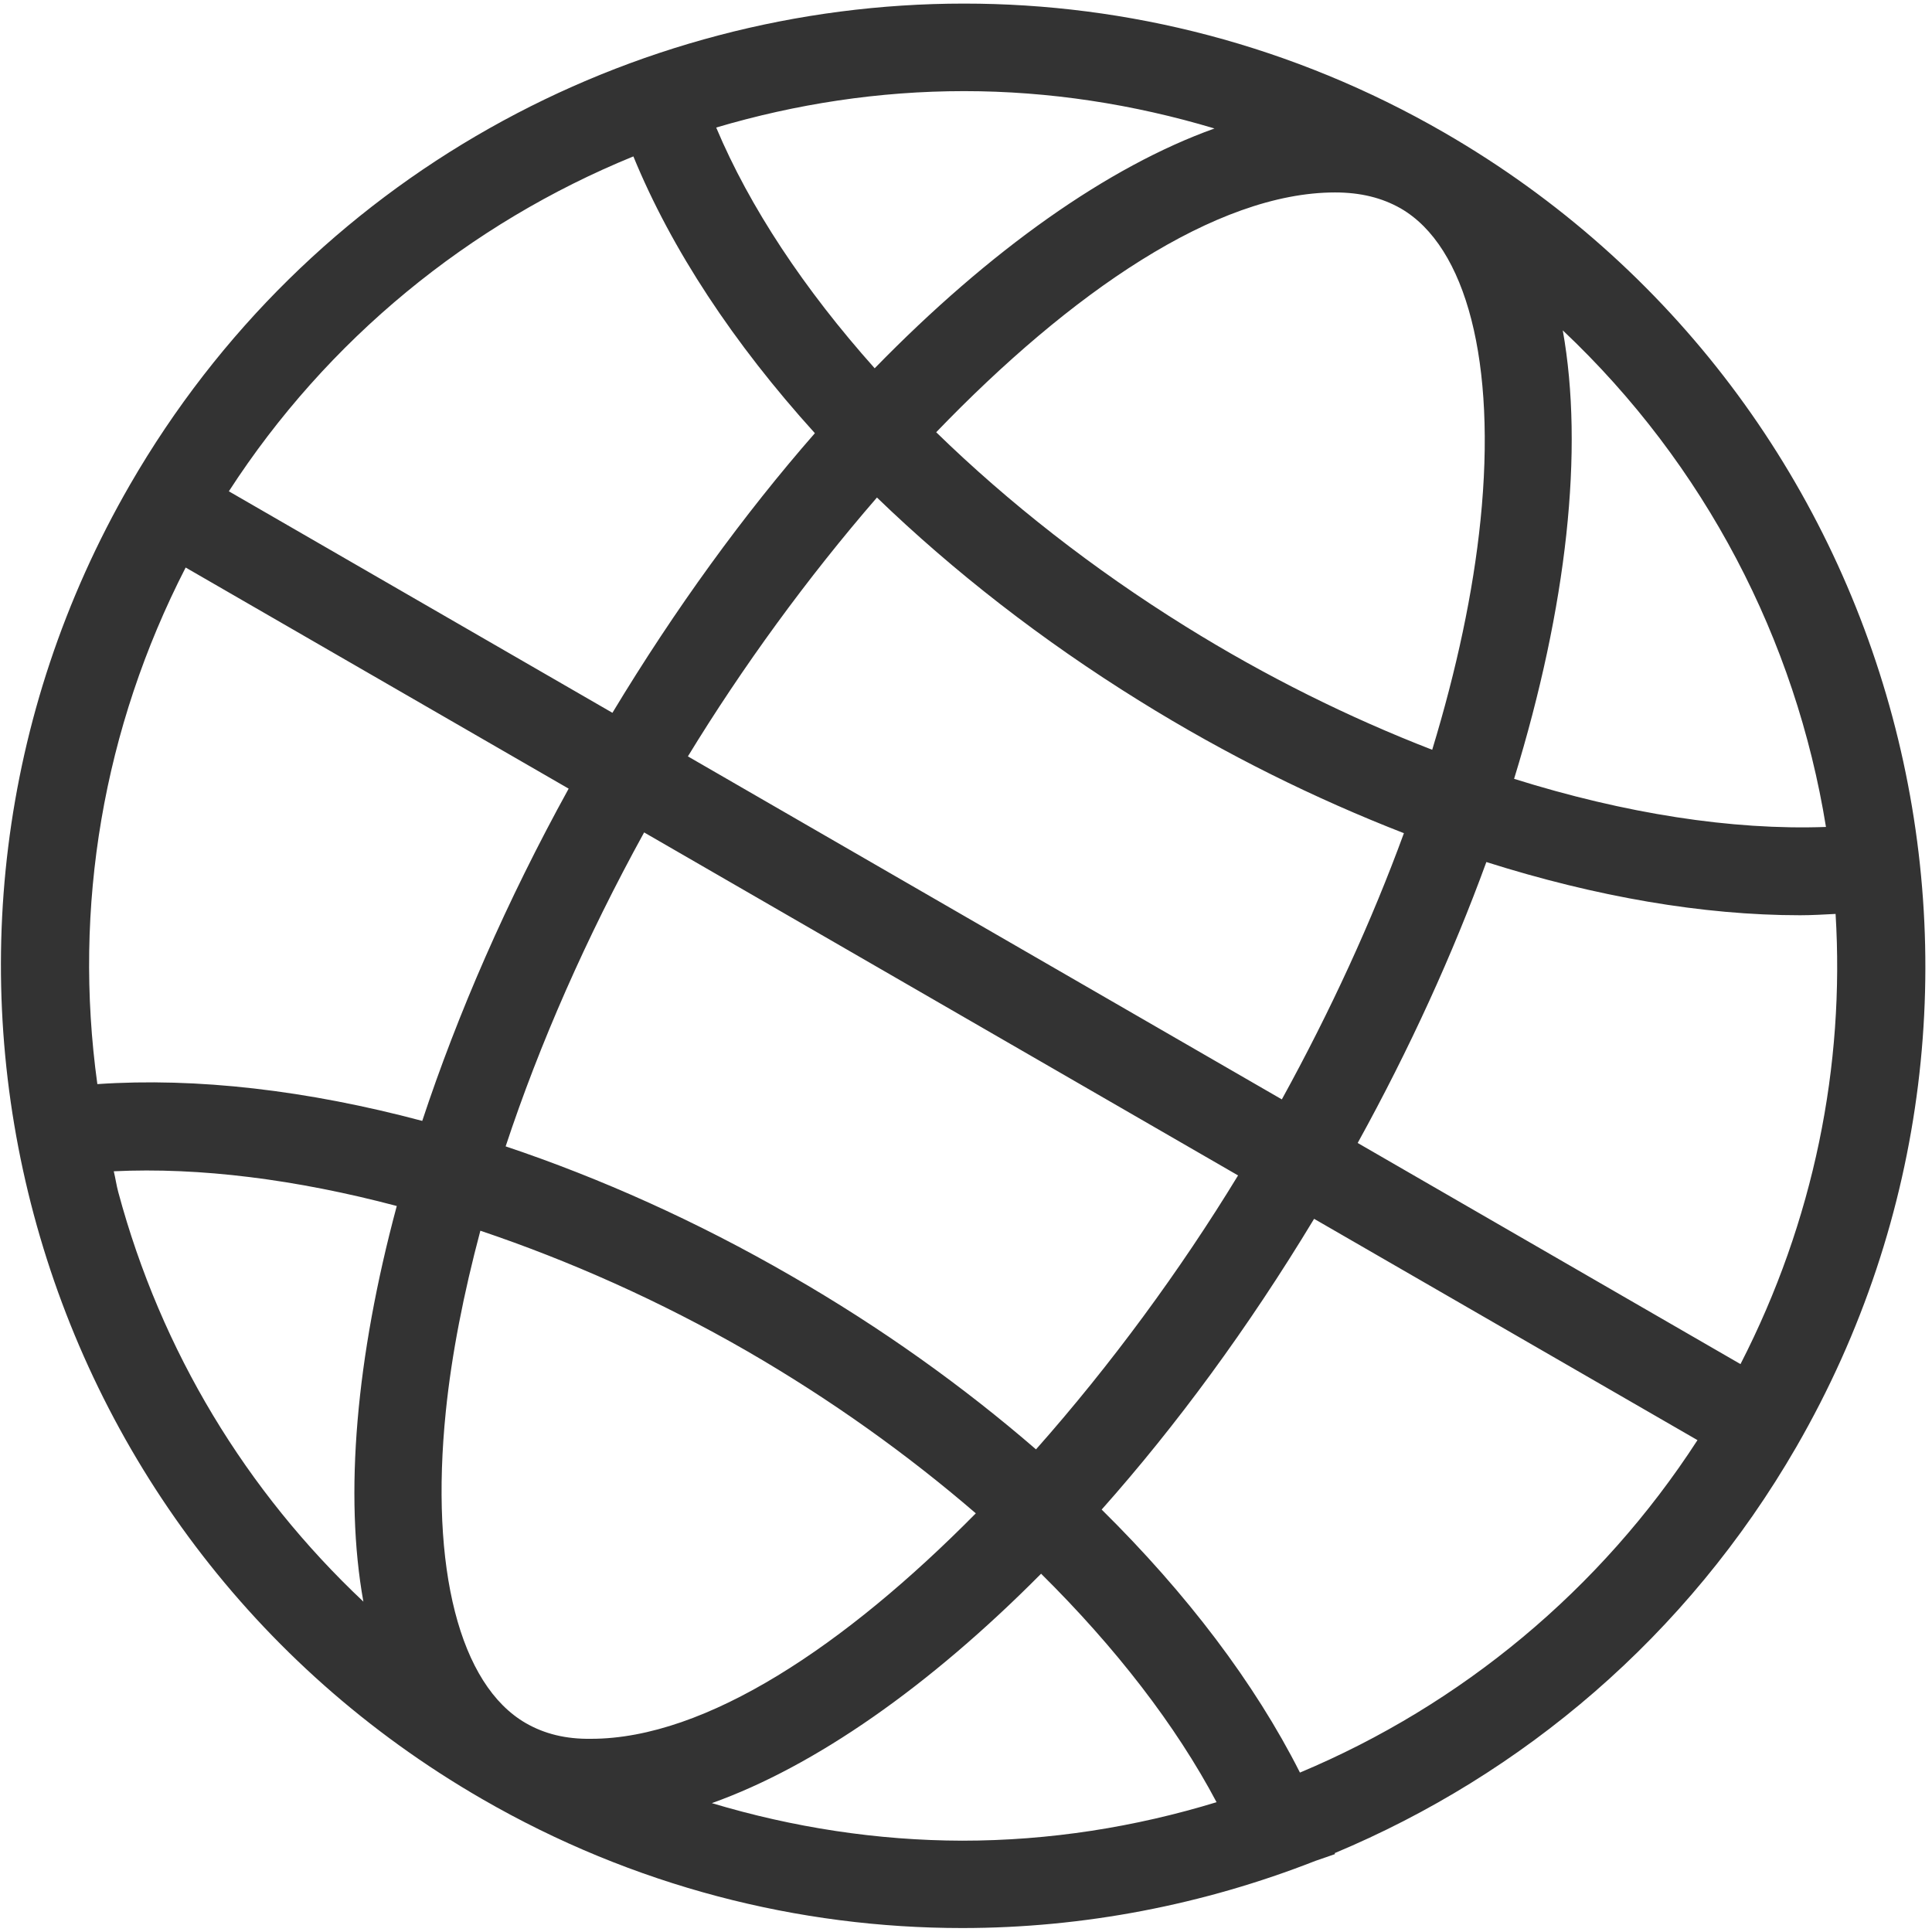
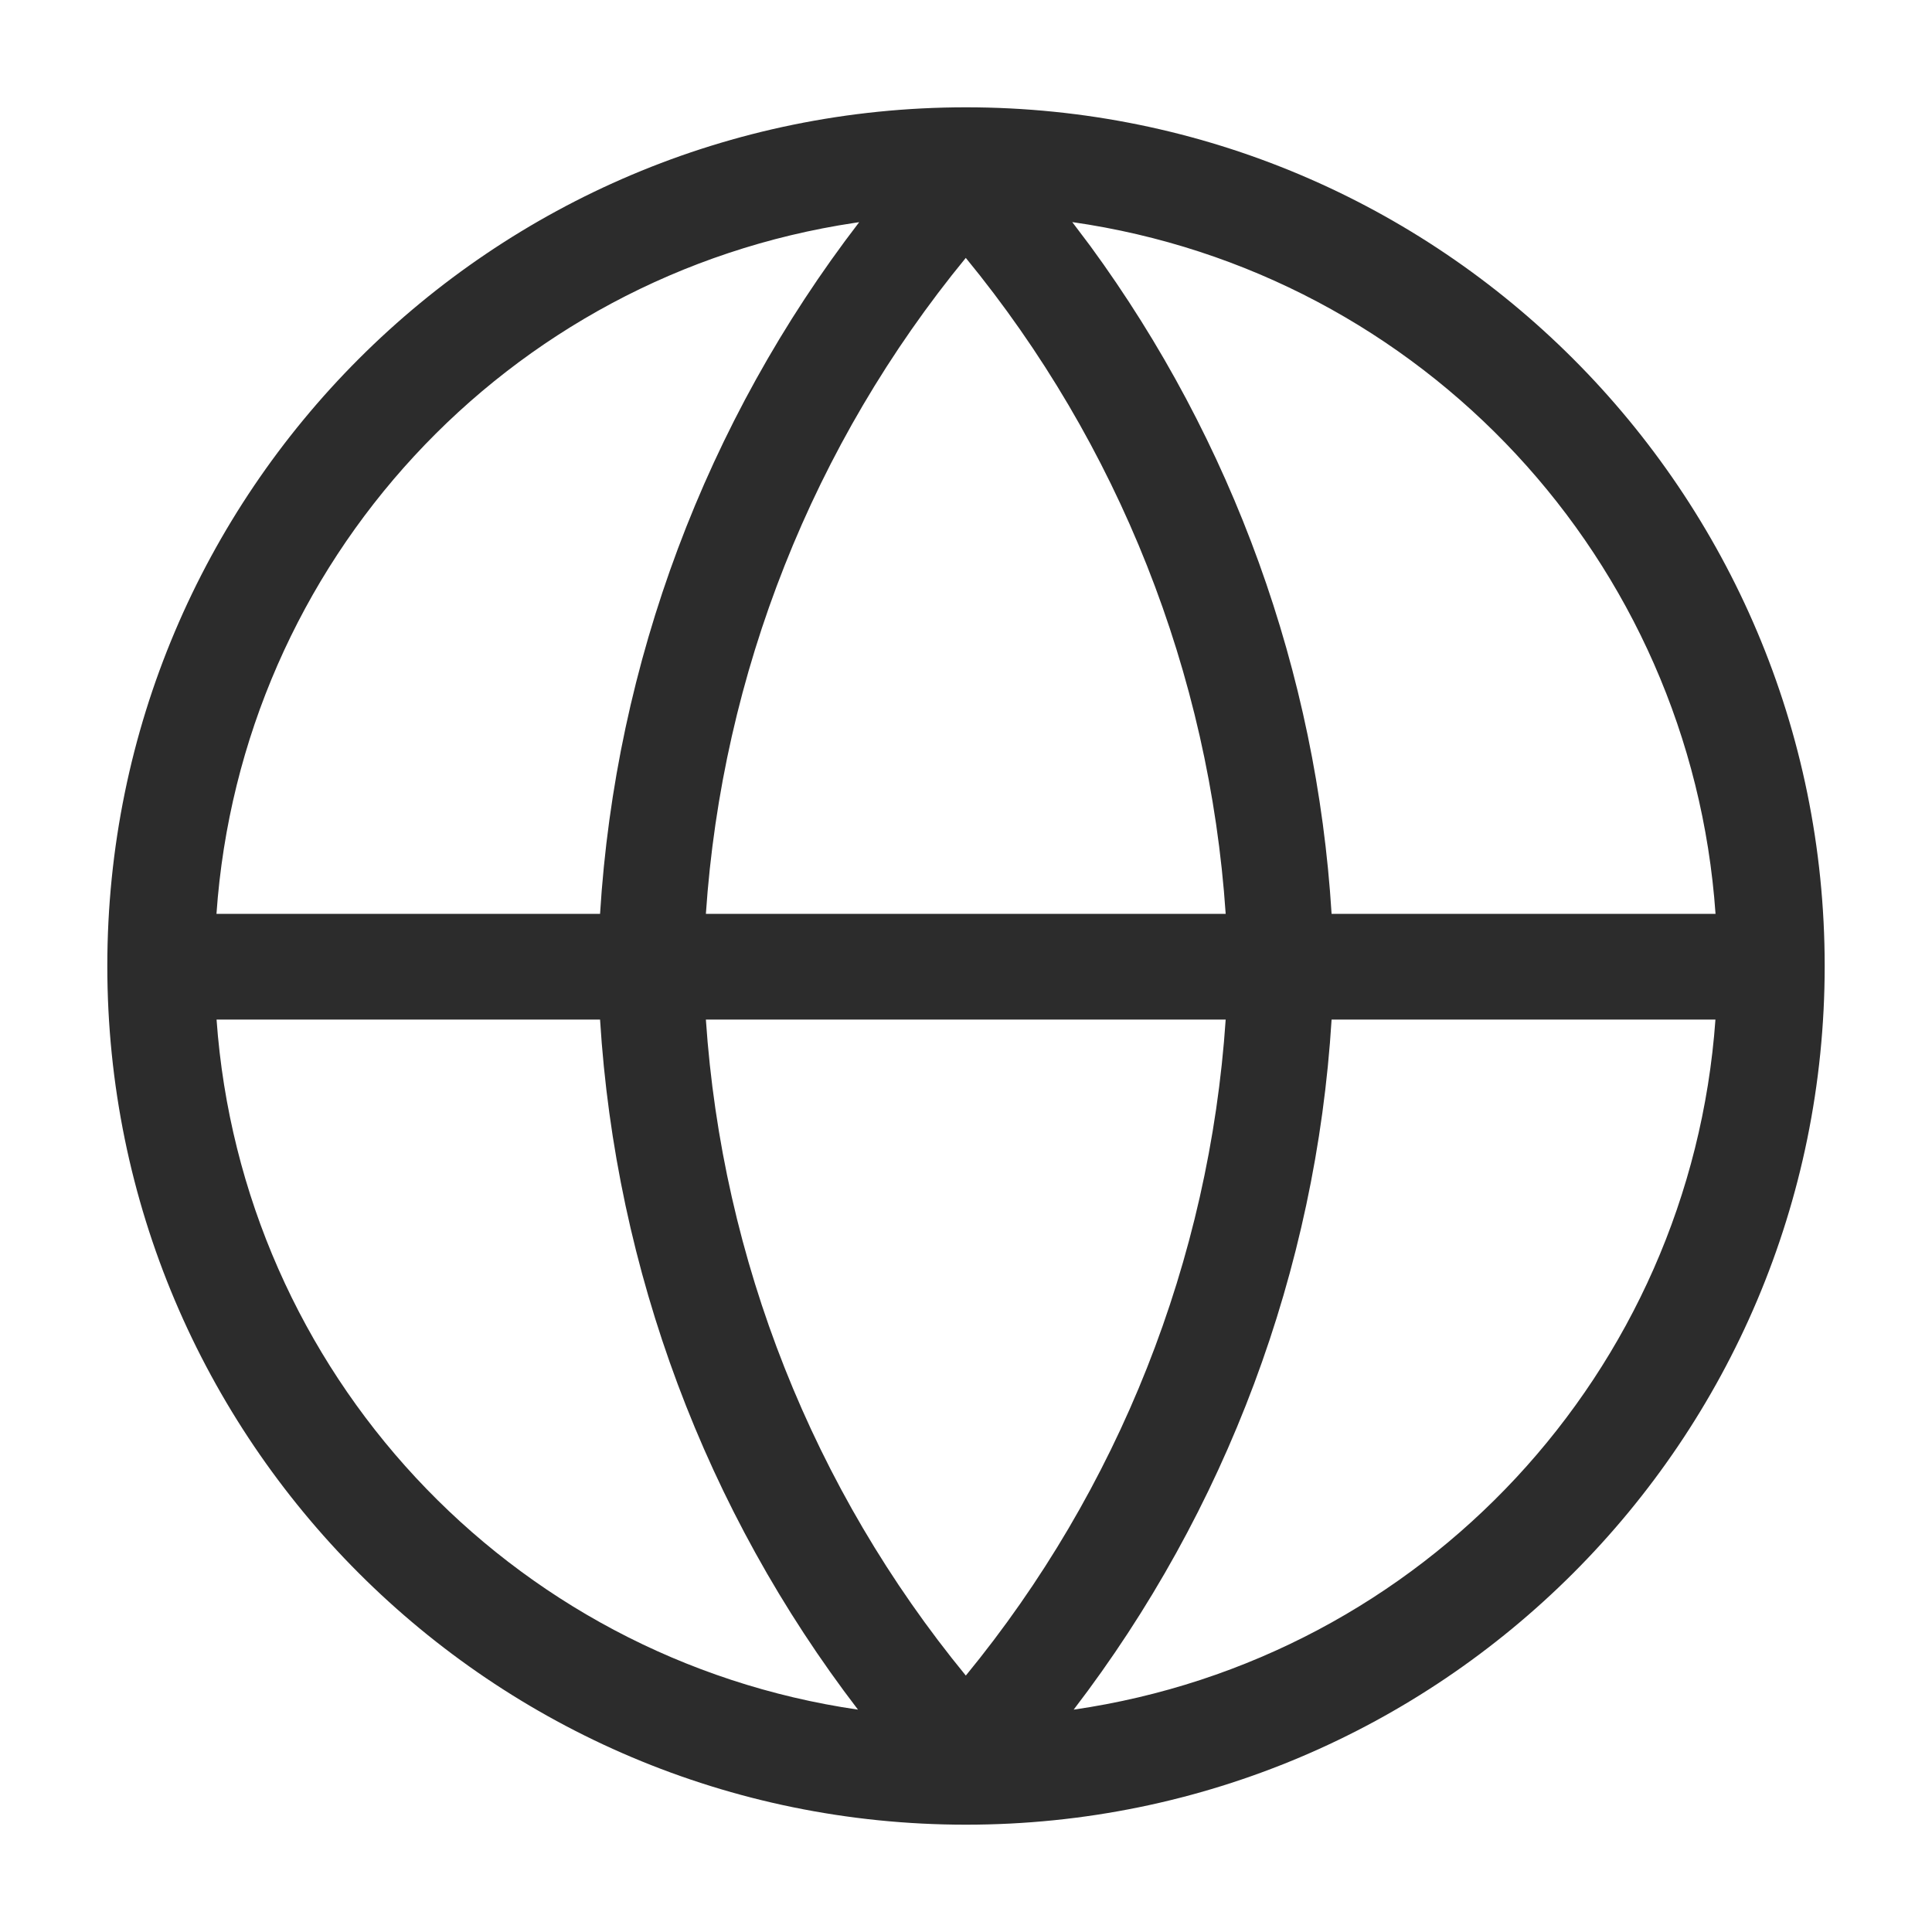
- <svg xmlns="http://www.w3.org/2000/svg" t="1755436288053" class="icon" viewBox="0 0 1024 1024" version="1.1" p-id="2586" width="64" height="64">
-   <path d="M765.5 70.3C685.2 23.9 597.5 1.9 511 1.9c-176.2 0-347.6 91.4-442.1 255-140.8 243.9-57.3 555.8 186.6 696.6 80.3 46.4 168 68.4 254.5 68.4 64.2 0 127.8-12.3 187.2-35.6l10.4-3.6c-0.1-0.2-0.1-0.3-0.2-0.5 99.4-41.6 186.6-114.7 244.7-215.3 140.8-243.9 57.2-555.8-186.6-696.6z m202.3 368c-49.9 1.8-106.6-7.1-165.3-25.5 28.1-91.4 37.1-174.6 25.8-237.7 75.4 71.1 123.5 164.1 139.5 263.2zM549.1 768.2c-38.6-33.4-82.2-64.6-129.8-92-49.8-28.8-100.9-51.7-151.3-68.6 18-54.4 42.7-110.6 73.4-166.4L656.2 623c-30.5 50.1-67.4 100.4-107.1 145.2zM278.7 913.3c-35.1-20.2-50.9-82-42.4-165.3 3.1-30.4 9.5-62.6 18.3-95.7 47.2 15.9 95.2 37.2 141.5 63.9 44.1 25.5 84.9 54.7 121.1 85.9-69.1 70-143 119.5-203.9 119.5-13.4 0.2-24.7-2.6-34.6-8.3z m85.9-512.4c28.8-47.2 63.2-94.5 100.2-137.2 40.4 39 87.3 75.6 139.2 107.8 46 28.6 93.3 51.9 140.1 70.1-17 46.5-38.8 94-64.7 141.1L364.6 400.9z m263.9-68.8c-49.1-30.5-93.9-65.6-132.3-103 71.2-74 148.4-127.1 211.4-127.1 13.5 0 24.8 2.8 34.7 8.4 35.1 20.2 50.9 82 42.4 165.3-3.9 38.3-12.7 79.3-25.6 121.7-43.9-17-88-38.8-130.6-65.3z m15.2-264c-56.4 20.2-119 64.4-180.1 127.1-37.4-41.9-66.3-85.5-84-127.6 42.2-12.5 86.3-19.3 131.4-19.3 45 0 89.7 6.9 132.7 19.8z m-308 14.8c20.2 49.3 53.2 99.2 96.2 146.7-37.6 43-74 93-107.3 148.2L121.3 260.4c52.1-80.5 127.4-142 214.4-177.5zM98.4 300.8l203 117.2c-32.9 59.7-58.8 119.3-77.6 176.1C163 577.9 104.3 571 51.6 574.6c-13-94 3.1-188.7 46.8-273.8zM62.7 631.9c-1-3.7-1.5-7.4-2.4-11.1 45.5-2.2 96.7 4.3 150 18.4-21.6 80.3-27.9 153.1-17.7 209.7-62-58.4-107.2-132.6-129.9-217z m314.6 323.8c54.6-19.5 115.2-61.8 174.5-121.6 39.5 39.1 71.4 80.3 93 121.1-43.2 13.2-88.5 20.4-134.8 20.4-45-0.1-89.7-7-132.7-19.9zM689 939.5c-24-47.5-60-94.9-105.1-139.4 39.5-44.4 77.7-96.3 112.6-154.1l203.2 117.3C848.3 842.7 774.4 903.7 689 939.5zM922.5 723L719.6 605.8c27.7-50.2 50.5-100.4 68.2-148.9 58.1 18.4 114.7 28.2 166.3 28.2 6.4 0 12.6-0.4 18.8-0.7 4.9 80.3-11.4 162.6-50.4 238.6z" fill="#333333" p-id="2587" />
+ <svg xmlns="http://www.w3.org/2000/svg" t="1757122068405" class="icon" viewBox="0 0 1024 1024" version="1.1" p-id="13772" width="64" height="64">
+   <path d="M512 56.879c251.345 0 455.121 203.776 455.121 455.121S763.345 967.121 512 967.121 56.879 763.345 56.879 512 260.655 56.879 512 56.879z m397.219 483.514h-203.45a669.231 669.231 0 0 1-136.704 365.754 398.336 398.336 0 0 0 340.154-365.754z m-591.174 0H114.781a398.383 398.383 0 0 0 339.968 365.754c-80.803-105.425-128.465-232.727-136.704-365.754z m331.59 0H374.132a613.19 613.19 0 0 0 137.775 347.695 613.19 613.19 0 0 0 137.728-347.695zM455.354 117.76l-2.188 0.326a398.383 398.383 0 0 0-338.432 366.266h203.311a669.231 669.231 0 0 1 137.309-366.545z m56.553 18.897a613.19 613.19 0 0 0-137.775 347.695h275.503a613.19 613.19 0 0 0-137.775-347.695z m56.413-18.944l9.588 12.707a669.277 669.277 0 0 1 127.86 353.932h203.497a398.383 398.383 0 0 0-340.945-366.639z" fill="#2c2c2c" p-id="13773" />
</svg>
